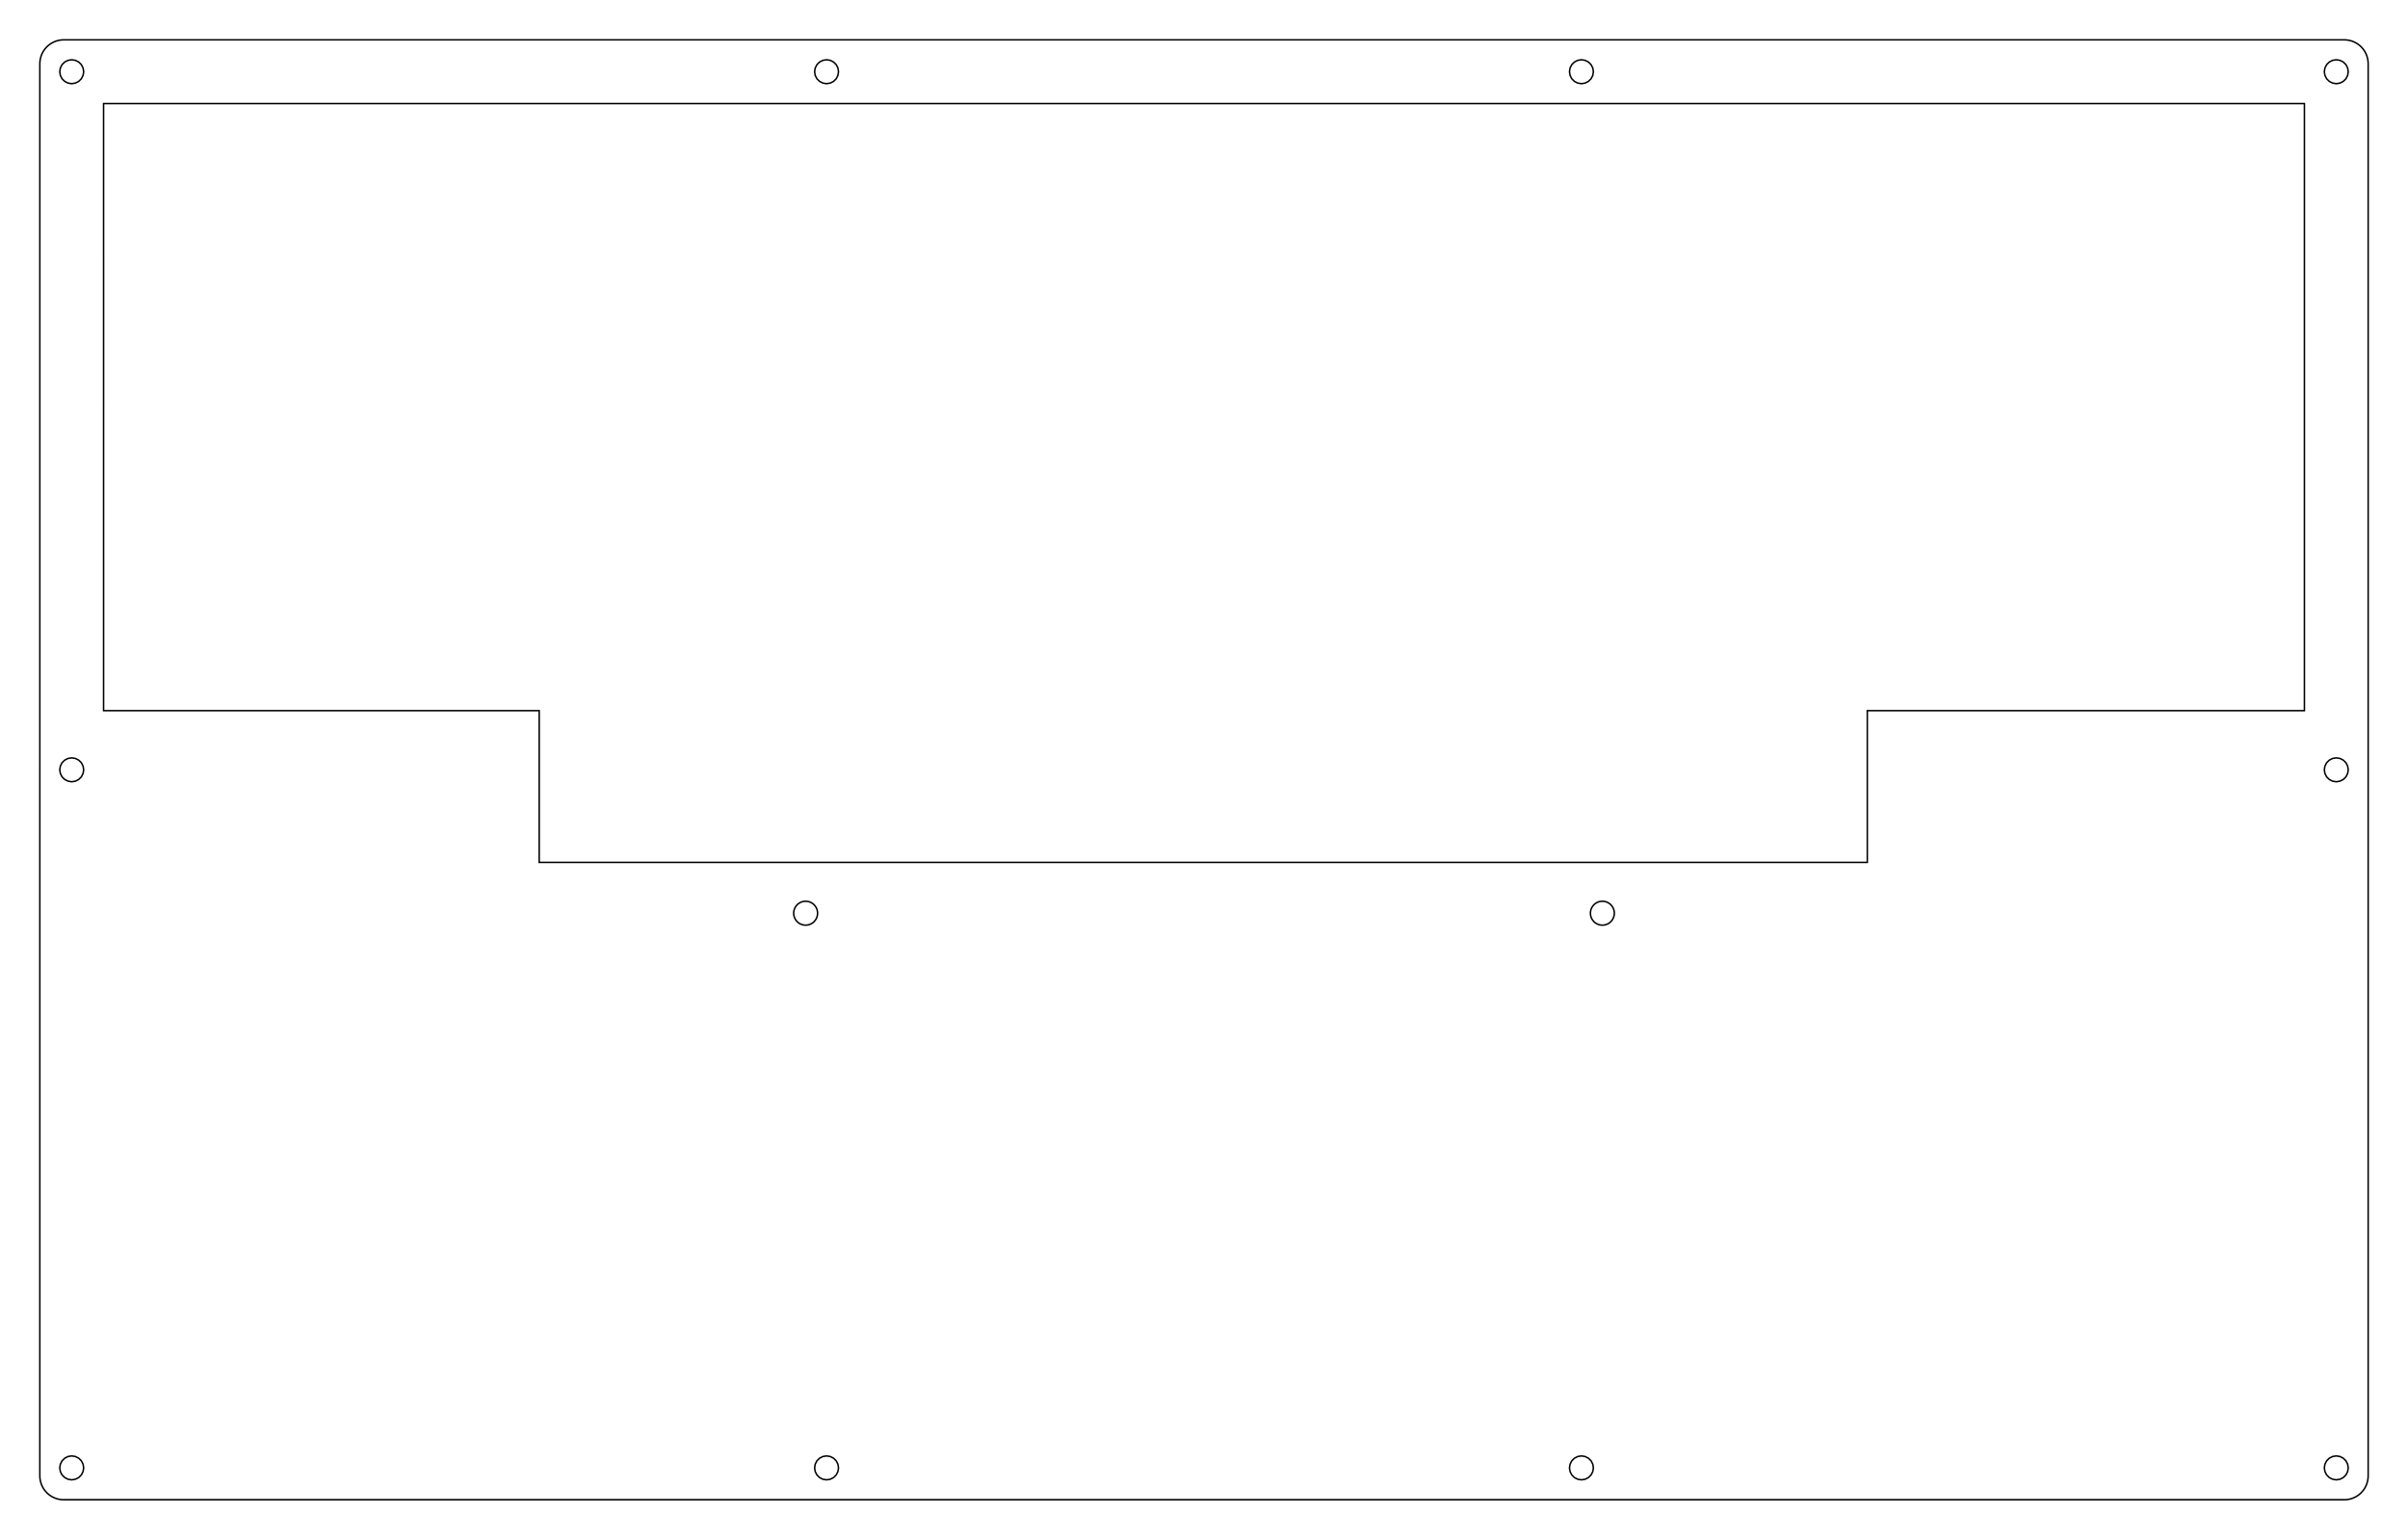
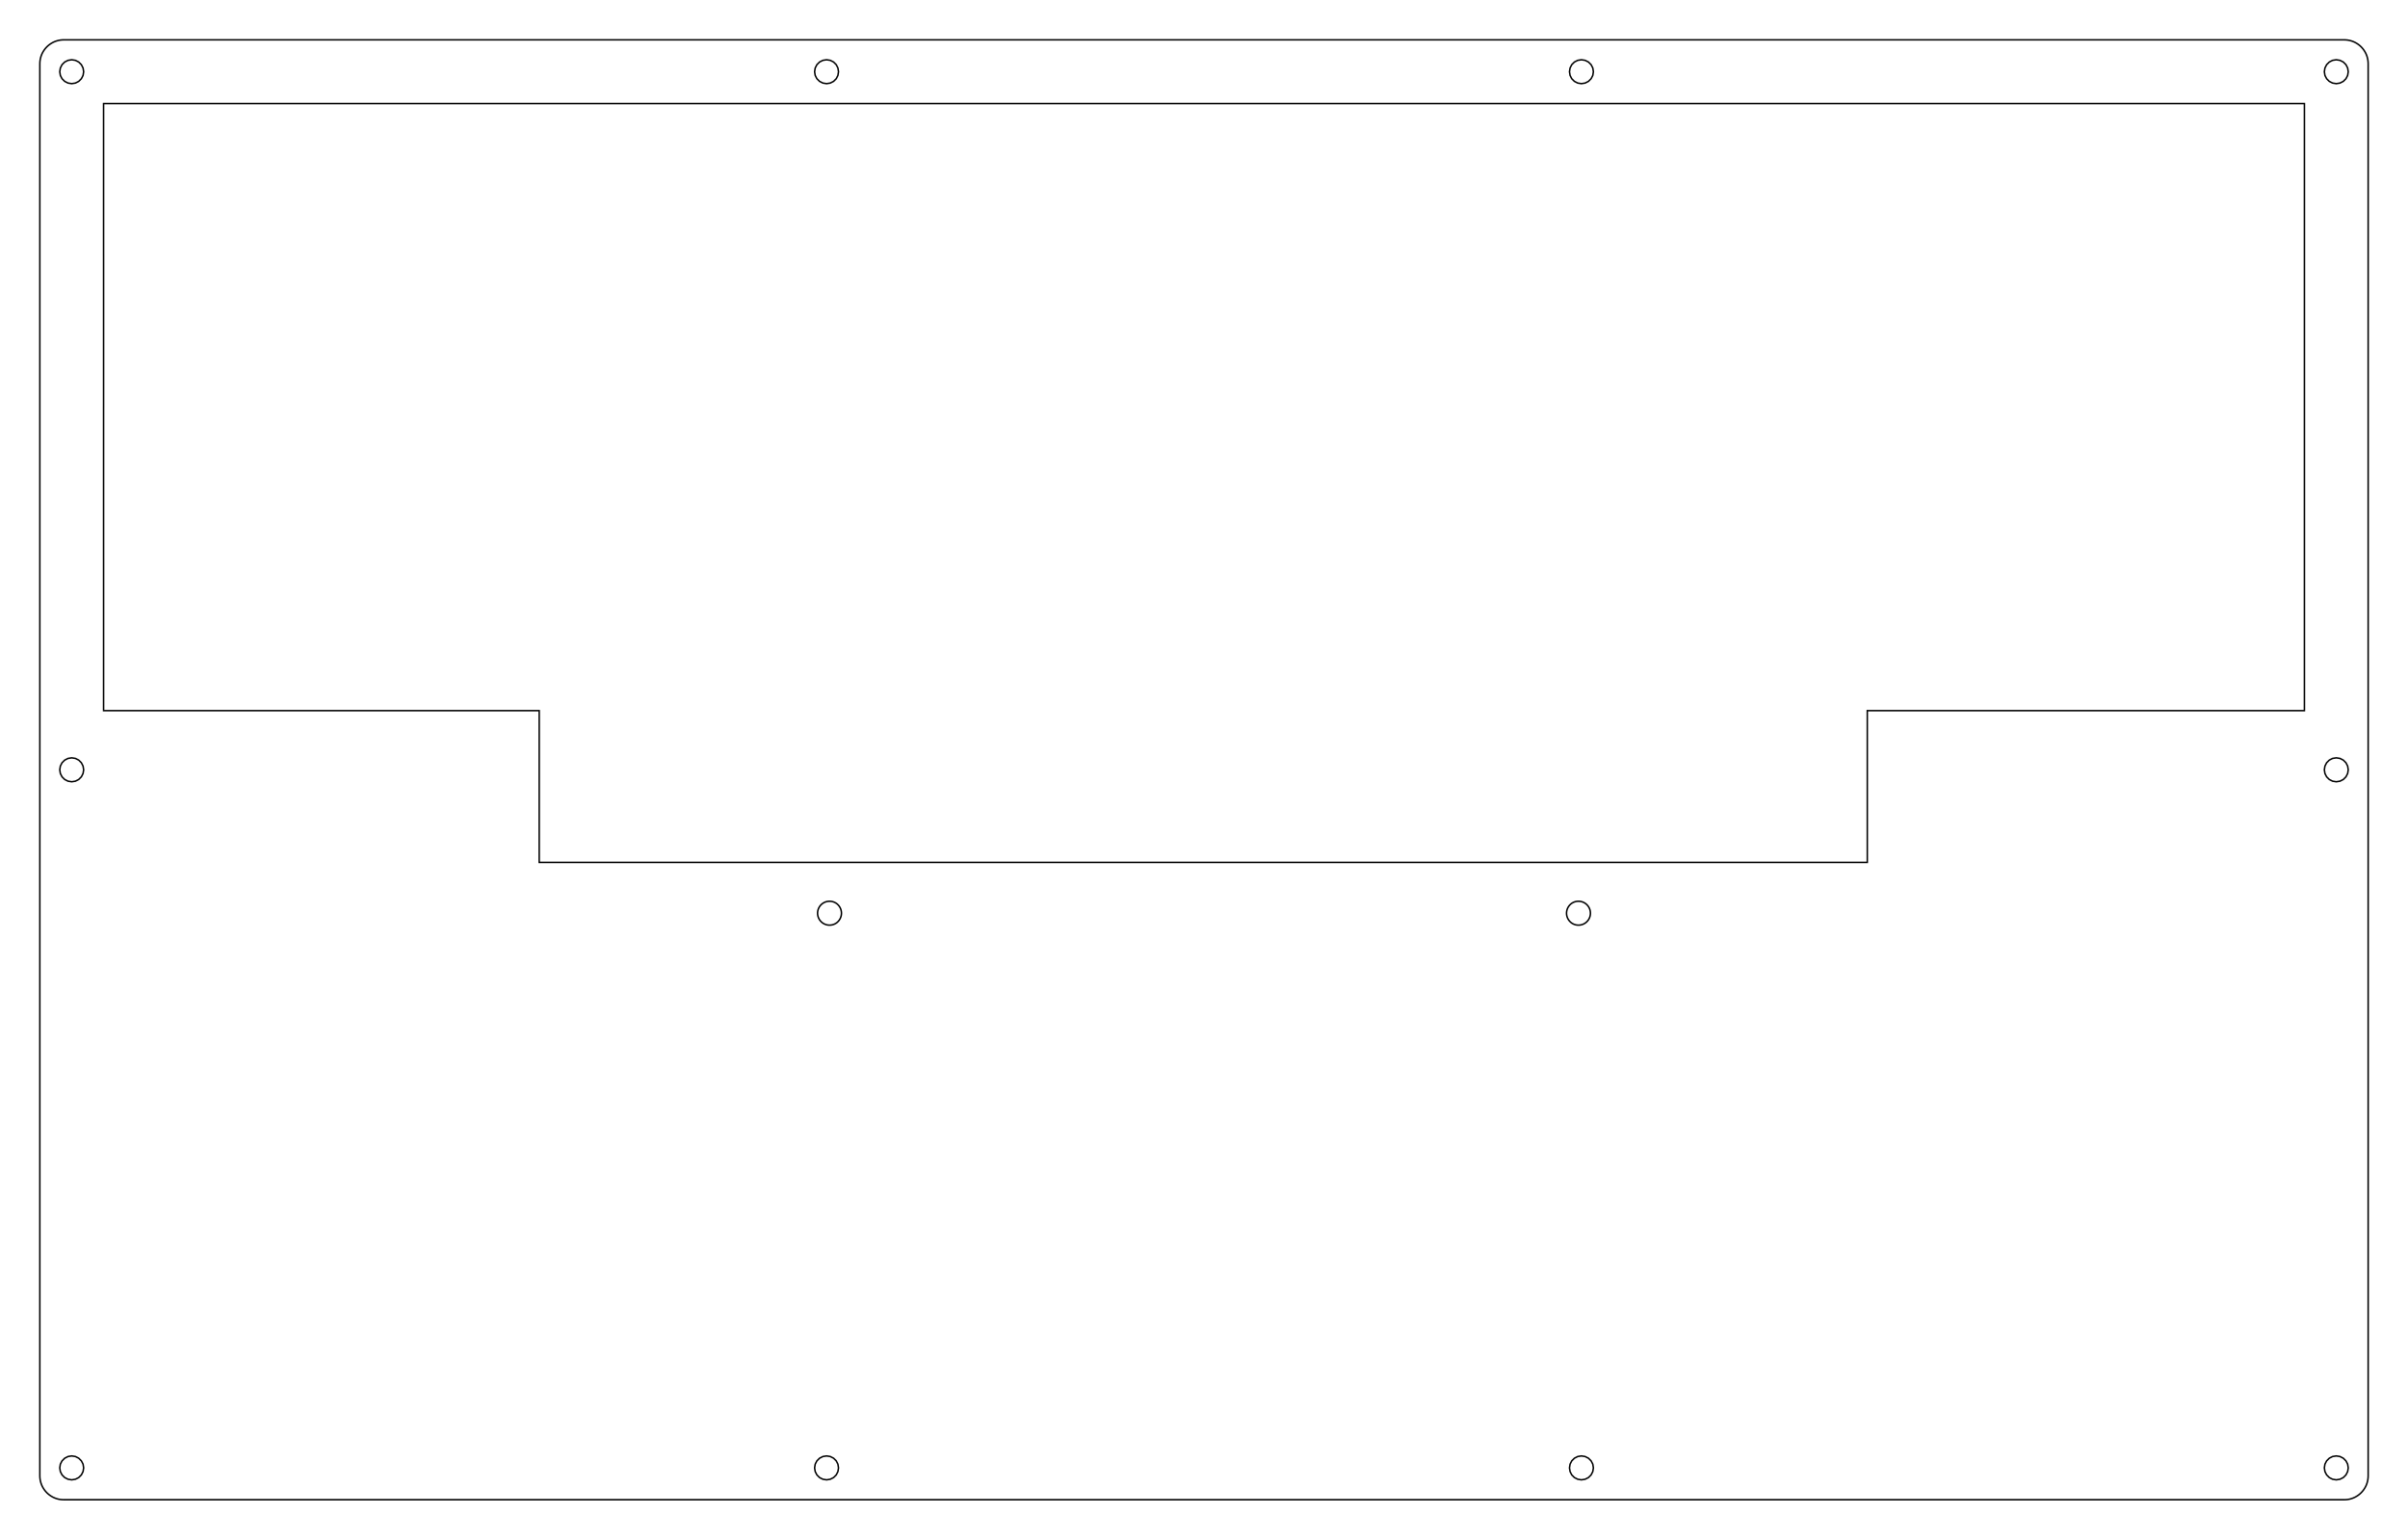
<svg xmlns="http://www.w3.org/2000/svg" width="302.227mm" height="193.252mm" viewBox="0.000 0.000 302.227 193.252">
  <polygon points="294.227,5.001 294.462,5.010 294.696,5.037 294.927,5.083 295.154,5.147 295.375,5.229 295.588,5.327 295.794,5.443 295.990,5.573 296.175,5.719 296.348,5.879 296.508,6.052 296.654,6.237 296.784,6.433 296.900,6.639 296.998,6.852 297.080,7.073 297.144,7.300 297.190,7.531 297.217,7.765 297.227,8.001 297.227,185.251 297.217,185.487 297.190,185.721 297.144,185.952 297.080,186.179 296.998,186.400 296.900,186.613 296.784,186.819 296.654,187.015 296.508,187.200 296.348,187.373 296.175,187.533 295.990,187.679 295.794,187.809 295.588,187.925 295.375,188.023 295.154,188.105 294.927,188.169 294.696,188.215 294.462,188.242 294.227,188.252 8.001,188.251 7.765,188.242 7.531,188.215 7.300,188.169 7.073,188.105 6.852,188.023 6.639,187.925 6.433,187.809 6.237,187.679 6.052,187.533 5.879,187.373 5.719,187.200 5.573,187.015 5.443,186.819 5.327,186.613 5.229,186.400 5.147,186.179 5.083,185.952 5.037,185.721 5.010,185.487 5.000,185.251 5.001,8.001 5.010,7.765 5.037,7.531 5.083,7.300 5.147,7.073 5.229,6.852 5.327,6.639 5.443,6.433 5.573,6.237 5.719,6.052 5.879,5.879 6.052,5.719 6.237,5.573 6.433,5.443 6.639,5.327 6.852,5.229 7.073,5.147 7.300,5.083 7.531,5.037 7.765,5.010 8.001,5.000" style="fill:none;stroke-width:0.05mm;stroke:black" />
  <polygon points="292.763,182.825 292.345,183.038 292.013,183.370 291.800,183.788 291.727,184.252 291.800,184.715 292.013,185.133 292.345,185.465 292.763,185.678 293.227,185.752 293.690,185.678 294.108,185.465 294.440,185.133 294.653,184.715 294.727,184.252 294.653,183.788 294.440,183.370 294.108,183.038 293.690,182.825 293.227,182.751" style="fill:none;stroke-width:0.05mm;stroke:black" />
  <polygon points="198.021,182.825 197.603,183.038 197.271,183.370 197.058,183.788 196.985,184.252 197.058,184.715 197.271,185.133 197.603,185.465 198.021,185.678 198.485,185.752 198.948,185.678 199.366,185.465 199.698,185.133 199.911,184.715 199.985,184.252 199.911,183.788 199.698,183.370 199.366,183.038 198.948,182.825 198.485,182.751" style="fill:none;stroke-width:0.05mm;stroke:black" />
  <polygon points="103.279,182.825 102.861,183.038 102.529,183.370 102.316,183.788 102.243,184.252 102.316,184.715 102.529,185.133 102.861,185.465 103.279,185.678 103.743,185.752 104.206,185.678 104.624,185.465 104.956,185.133 105.169,184.715 105.243,184.252 105.169,183.788 104.956,183.370 104.624,183.038 104.206,182.825 103.743,182.751" style="fill:none;stroke-width:0.05mm;stroke:black" />
  <polygon points="8.537,182.825 8.119,183.038 7.787,183.370 7.574,183.788 7.501,184.252 7.574,184.715 7.787,185.133 8.119,185.465 8.537,185.678 9.001,185.752 9.464,185.678 9.882,185.465 10.214,185.133 10.427,184.715 10.501,184.252 10.427,183.788 10.214,183.370 9.882,183.038 9.464,182.825 9.001,182.751" style="fill:none;stroke-width:0.05mm;stroke:black" />
-   <polygon points="100.996,113.131 100.879,113.144 100.763,113.167 100.650,113.199 100.539,113.240 100.433,113.289 100.330,113.347 100.232,113.412 100.139,113.485 100.053,113.565 99.973,113.652 99.900,113.744 99.835,113.842 99.777,113.945 99.728,114.052 99.687,114.162 99.655,114.276 99.632,114.391 99.618,114.508 99.614,114.626 99.618,114.744 99.632,114.861 99.655,114.976 99.687,115.090 99.728,115.200 99.777,115.307 99.835,115.410 99.900,115.508 99.973,115.600 100.053,115.687 100.139,115.767 100.232,115.840 100.330,115.905 100.433,115.963 100.539,116.012 100.650,116.053 100.763,116.085 100.879,116.108 100.996,116.121 101.114,116.126 101.231,116.121 101.348,116.108 101.464,116.085 101.577,116.053 101.688,116.012 101.794,115.963 101.897,115.905 101.995,115.840 102.088,115.767 102.174,115.687 102.254,115.600 102.327,115.508 102.392,115.410 102.450,115.307 102.499,115.200 102.540,115.090 102.572,114.976 102.595,114.861 102.609,114.744 102.614,114.626 102.609,114.508 102.595,114.391 102.572,114.276 102.540,114.162 102.499,114.052 102.450,113.945 102.392,113.842 102.327,113.744 102.254,113.652 102.174,113.565 102.088,113.485 101.995,113.412 101.897,113.347 101.794,113.289 101.688,113.240 101.577,113.199 101.464,113.167 101.348,113.144 101.231,113.131 101.114,113.126" style="fill:none;stroke-width:0.05mm;stroke:black" />
-   <polygon points="200.996,113.131 200.879,113.144 200.763,113.167 200.650,113.199 200.539,113.240 200.433,113.289 200.330,113.347 200.232,113.412 200.139,113.485 200.053,113.565 199.973,113.652 199.900,113.744 199.835,113.842 199.777,113.945 199.728,114.052 199.687,114.162 199.655,114.276 199.632,114.391 199.618,114.508 199.614,114.626 199.618,114.744 199.632,114.861 199.655,114.976 199.687,115.090 199.728,115.200 199.777,115.307 199.835,115.410 199.900,115.508 199.973,115.600 200.053,115.687 200.139,115.767 200.232,115.840 200.330,115.905 200.433,115.963 200.539,116.012 200.650,116.053 200.763,116.085 200.879,116.108 200.996,116.121 201.114,116.126 201.231,116.121 201.348,116.108 201.464,116.085 201.577,116.053 201.688,116.012 201.794,115.963 201.897,115.905 201.995,115.840 202.088,115.767 202.174,115.687 202.254,115.600 202.327,115.508 202.392,115.410 202.450,115.307 202.499,115.200 202.540,115.090 202.572,114.976 202.595,114.861 202.609,114.744 202.614,114.626 202.609,114.508 202.595,114.391 202.572,114.276 202.540,114.162 202.499,114.052 202.450,113.945 202.392,113.842 202.327,113.744 202.254,113.652 202.174,113.565 202.088,113.485 201.995,113.412 201.897,113.347 201.794,113.289 201.688,113.240 201.577,113.199 201.464,113.167 201.348,113.144 201.231,113.131 201.114,113.126" style="fill:none;stroke-width:0.05mm;stroke:black" />
+   <polygon points="103.996,113.131 103.879,113.144 103.763,113.167 103.650,113.199 103.539,113.240 103.433,113.289 103.330,113.347 103.232,113.412 103.139,113.485 103.053,113.565 102.973,113.652 102.900,113.744 102.835,113.842 102.777,113.945 102.728,114.052 102.687,114.162 102.655,114.276 102.632,114.391 102.618,114.508 102.614,114.626 102.618,114.744 102.632,114.861 102.655,114.976 102.687,115.090 102.728,115.200 102.777,115.307 102.835,115.410 102.900,115.508 102.973,115.600 103.053,115.687 103.139,115.767 103.232,115.840 103.330,115.905 103.433,115.963 103.539,116.012 103.650,116.053 103.763,116.085 103.879,116.108 103.996,116.121 104.114,116.126 104.231,116.121 104.348,116.108 104.464,116.085 104.577,116.053 104.688,116.012 104.794,115.963 104.897,115.905 104.995,115.840 105.088,115.767 105.174,115.687 105.254,115.600 105.327,115.508 105.392,115.410 105.450,115.307 105.499,115.200 105.540,115.090 105.572,114.976 105.595,114.861 105.609,114.744 105.614,114.626 105.609,114.508 105.595,114.391 105.572,114.276 105.540,114.162 105.499,114.052 105.450,113.945 105.392,113.842 105.327,113.744 105.254,113.652 105.174,113.565 105.088,113.485 104.995,113.412 104.897,113.347 104.794,113.289 104.688,113.240 104.577,113.199 104.464,113.167 104.348,113.144 104.231,113.131 104.114,113.126" style="fill:none;stroke-width:0.05mm;stroke:black" />
+   <polygon points="197.996,113.131 197.879,113.144 197.763,113.167 197.650,113.199 197.539,113.240 197.433,113.289 197.330,113.347 197.232,113.412 197.139,113.485 197.053,113.565 196.973,113.652 196.900,113.744 196.835,113.842 196.777,113.945 196.728,114.052 196.687,114.162 196.655,114.276 196.632,114.391 196.618,114.508 196.614,114.626 196.618,114.744 196.632,114.861 196.655,114.976 196.687,115.090 196.728,115.200 196.777,115.307 196.835,115.410 196.900,115.508 196.973,115.600 197.053,115.687 197.139,115.767 197.232,115.840 197.330,115.905 197.433,115.963 197.539,116.012 197.650,116.053 197.763,116.085 197.879,116.108 197.996,116.121 198.114,116.126 198.231,116.121 198.348,116.108 198.464,116.085 198.577,116.053 198.688,116.012 198.794,115.963 198.897,115.905 198.995,115.840 199.088,115.767 199.174,115.687 199.254,115.600 199.327,115.508 199.392,115.410 199.450,115.307 199.499,115.200 199.540,115.090 199.572,114.976 199.595,114.861 199.609,114.744 199.614,114.626 199.609,114.508 199.595,114.391 199.572,114.276 199.540,114.162 199.499,114.052 199.450,113.945 199.392,113.842 199.327,113.744 199.254,113.652 199.174,113.565 199.088,113.485 198.995,113.412 198.897,113.347 198.794,113.289 198.688,113.240 198.577,113.199 198.464,113.167 198.348,113.144 198.231,113.131 198.114,113.126" style="fill:none;stroke-width:0.05mm;stroke:black" />
  <polygon points="12.999,12.999 12.999,32.052 13.000,32.052 13.000,51.100 12.999,51.100 12.999,70.152 13.000,70.152 13.000,89.202 67.673,89.202 67.673,108.251 234.363,108.251 234.363,89.202 289.227,89.202 289.227,12.999" style="fill:none;stroke-width:0.05mm;stroke:black" />
  <polygon points="292.763,95.199 292.345,95.412 292.013,95.744 291.800,96.162 291.727,96.626 291.800,97.090 292.013,97.508 292.345,97.840 292.763,98.053 293.227,98.126 293.690,98.053 294.108,97.840 294.440,97.508 294.653,97.090 294.727,96.626 294.653,96.162 294.440,95.744 294.108,95.412 293.690,95.199 293.227,95.126" style="fill:none;stroke-width:0.05mm;stroke:black" />
  <polygon points="8.537,95.199 8.119,95.412 7.787,95.744 7.574,96.162 7.501,96.626 7.574,97.090 7.787,97.508 8.119,97.840 8.537,98.053 9.001,98.126 9.464,98.053 9.882,97.840 10.214,97.508 10.427,97.090 10.501,96.626 10.427,96.162 10.214,95.744 9.882,95.412 9.464,95.199 9.001,95.126" style="fill:none;stroke-width:0.05mm;stroke:black" />
  <polygon points="103.279,7.574 102.861,7.787 102.529,8.119 102.316,8.537 102.243,9.001 102.316,9.464 102.529,9.882 102.861,10.214 103.279,10.427 103.743,10.501 104.206,10.427 104.624,10.214 104.956,9.882 105.169,9.464 105.243,9.001 105.169,8.537 104.956,8.119 104.624,7.787 104.206,7.574 103.743,7.501" style="fill:none;stroke-width:0.05mm;stroke:black" />
  <polygon points="198.021,7.574 197.603,7.787 197.271,8.119 197.058,8.537 196.985,9.001 197.058,9.464 197.271,9.882 197.603,10.214 198.021,10.427 198.485,10.501 198.948,10.427 199.366,10.214 199.698,9.882 199.911,9.464 199.985,9.001 199.911,8.537 199.698,8.119 199.366,7.787 198.948,7.574 198.485,7.501" style="fill:none;stroke-width:0.05mm;stroke:black" />
  <polygon points="292.763,7.574 292.345,7.787 292.013,8.119 291.800,8.537 291.727,9.001 291.800,9.464 292.013,9.882 292.345,10.214 292.763,10.427 293.227,10.501 293.690,10.427 294.108,10.214 294.440,9.882 294.653,9.464 294.727,9.001 294.653,8.537 294.440,8.119 294.108,7.787 293.690,7.574 293.227,7.501" style="fill:none;stroke-width:0.05mm;stroke:black" />
  <polygon points="8.537,7.574 8.119,7.787 7.787,8.119 7.574,8.537 7.501,9.001 7.574,9.464 7.787,9.882 8.119,10.214 8.537,10.427 9.001,10.501 9.464,10.427 9.882,10.214 10.214,9.882 10.427,9.464 10.501,9.001 10.427,8.537 10.214,8.119 9.882,7.787 9.464,7.574 9.001,7.501" style="fill:none;stroke-width:0.05mm;stroke:black" />
</svg>
